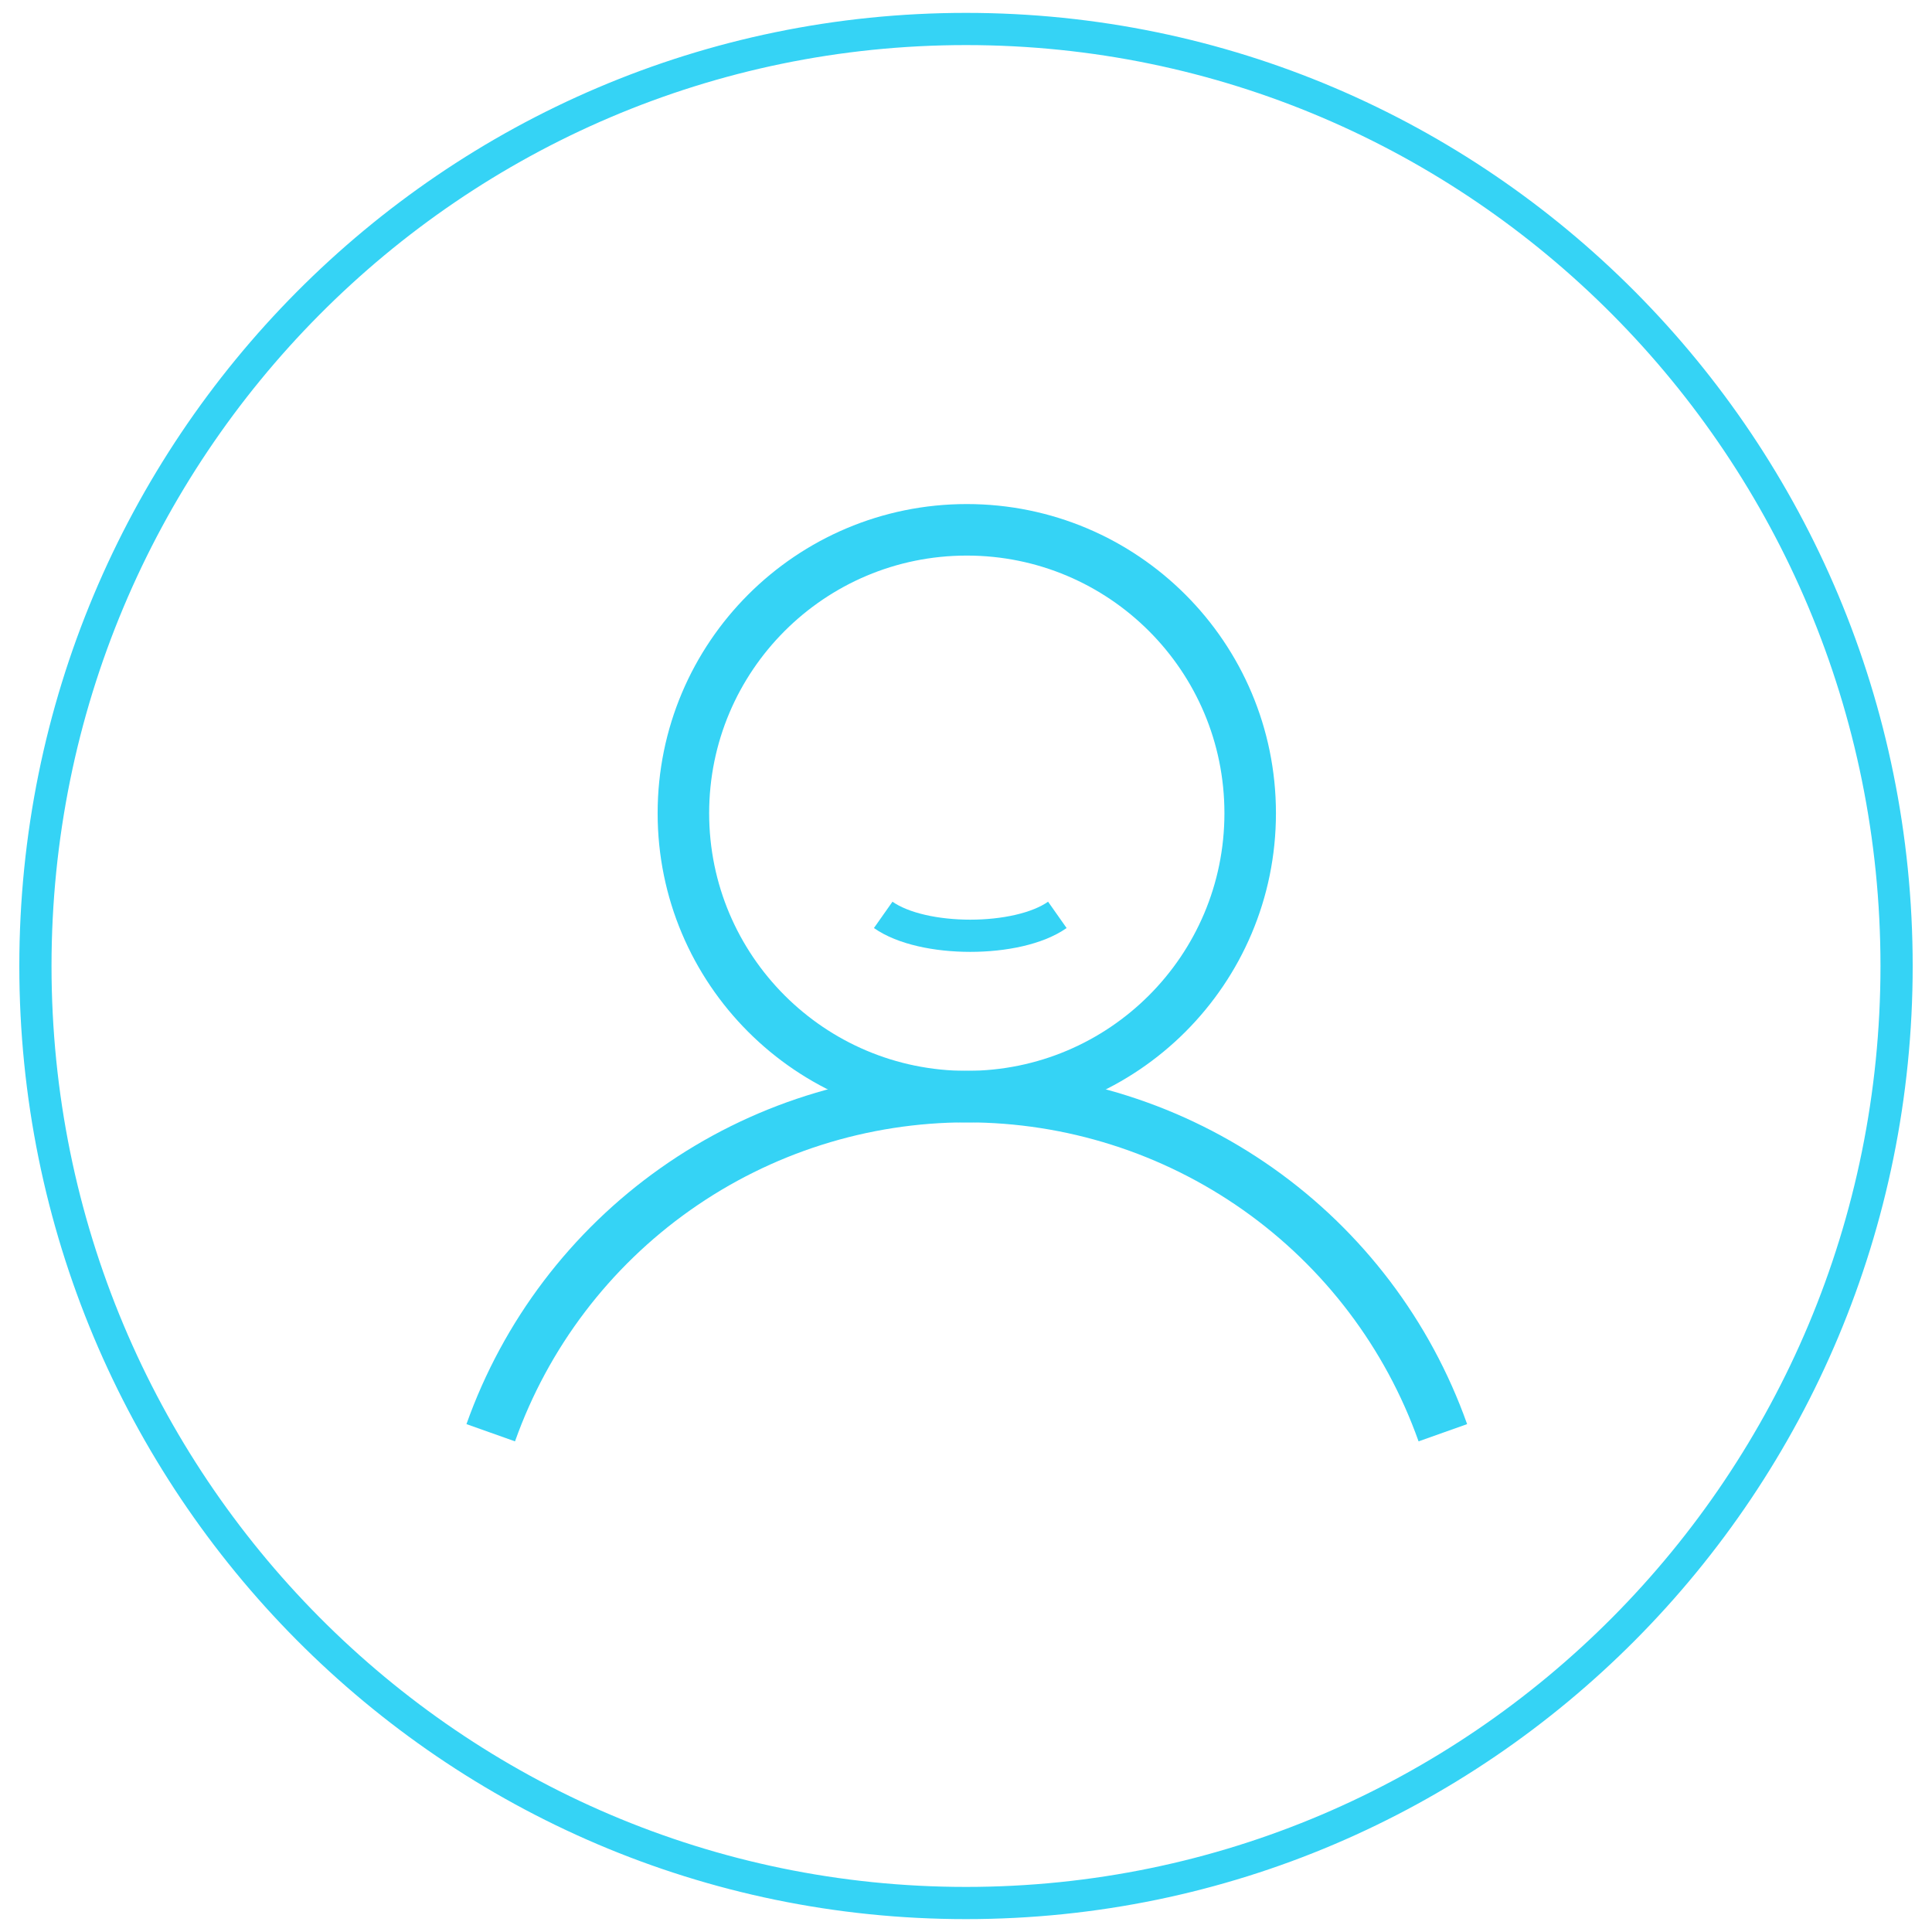
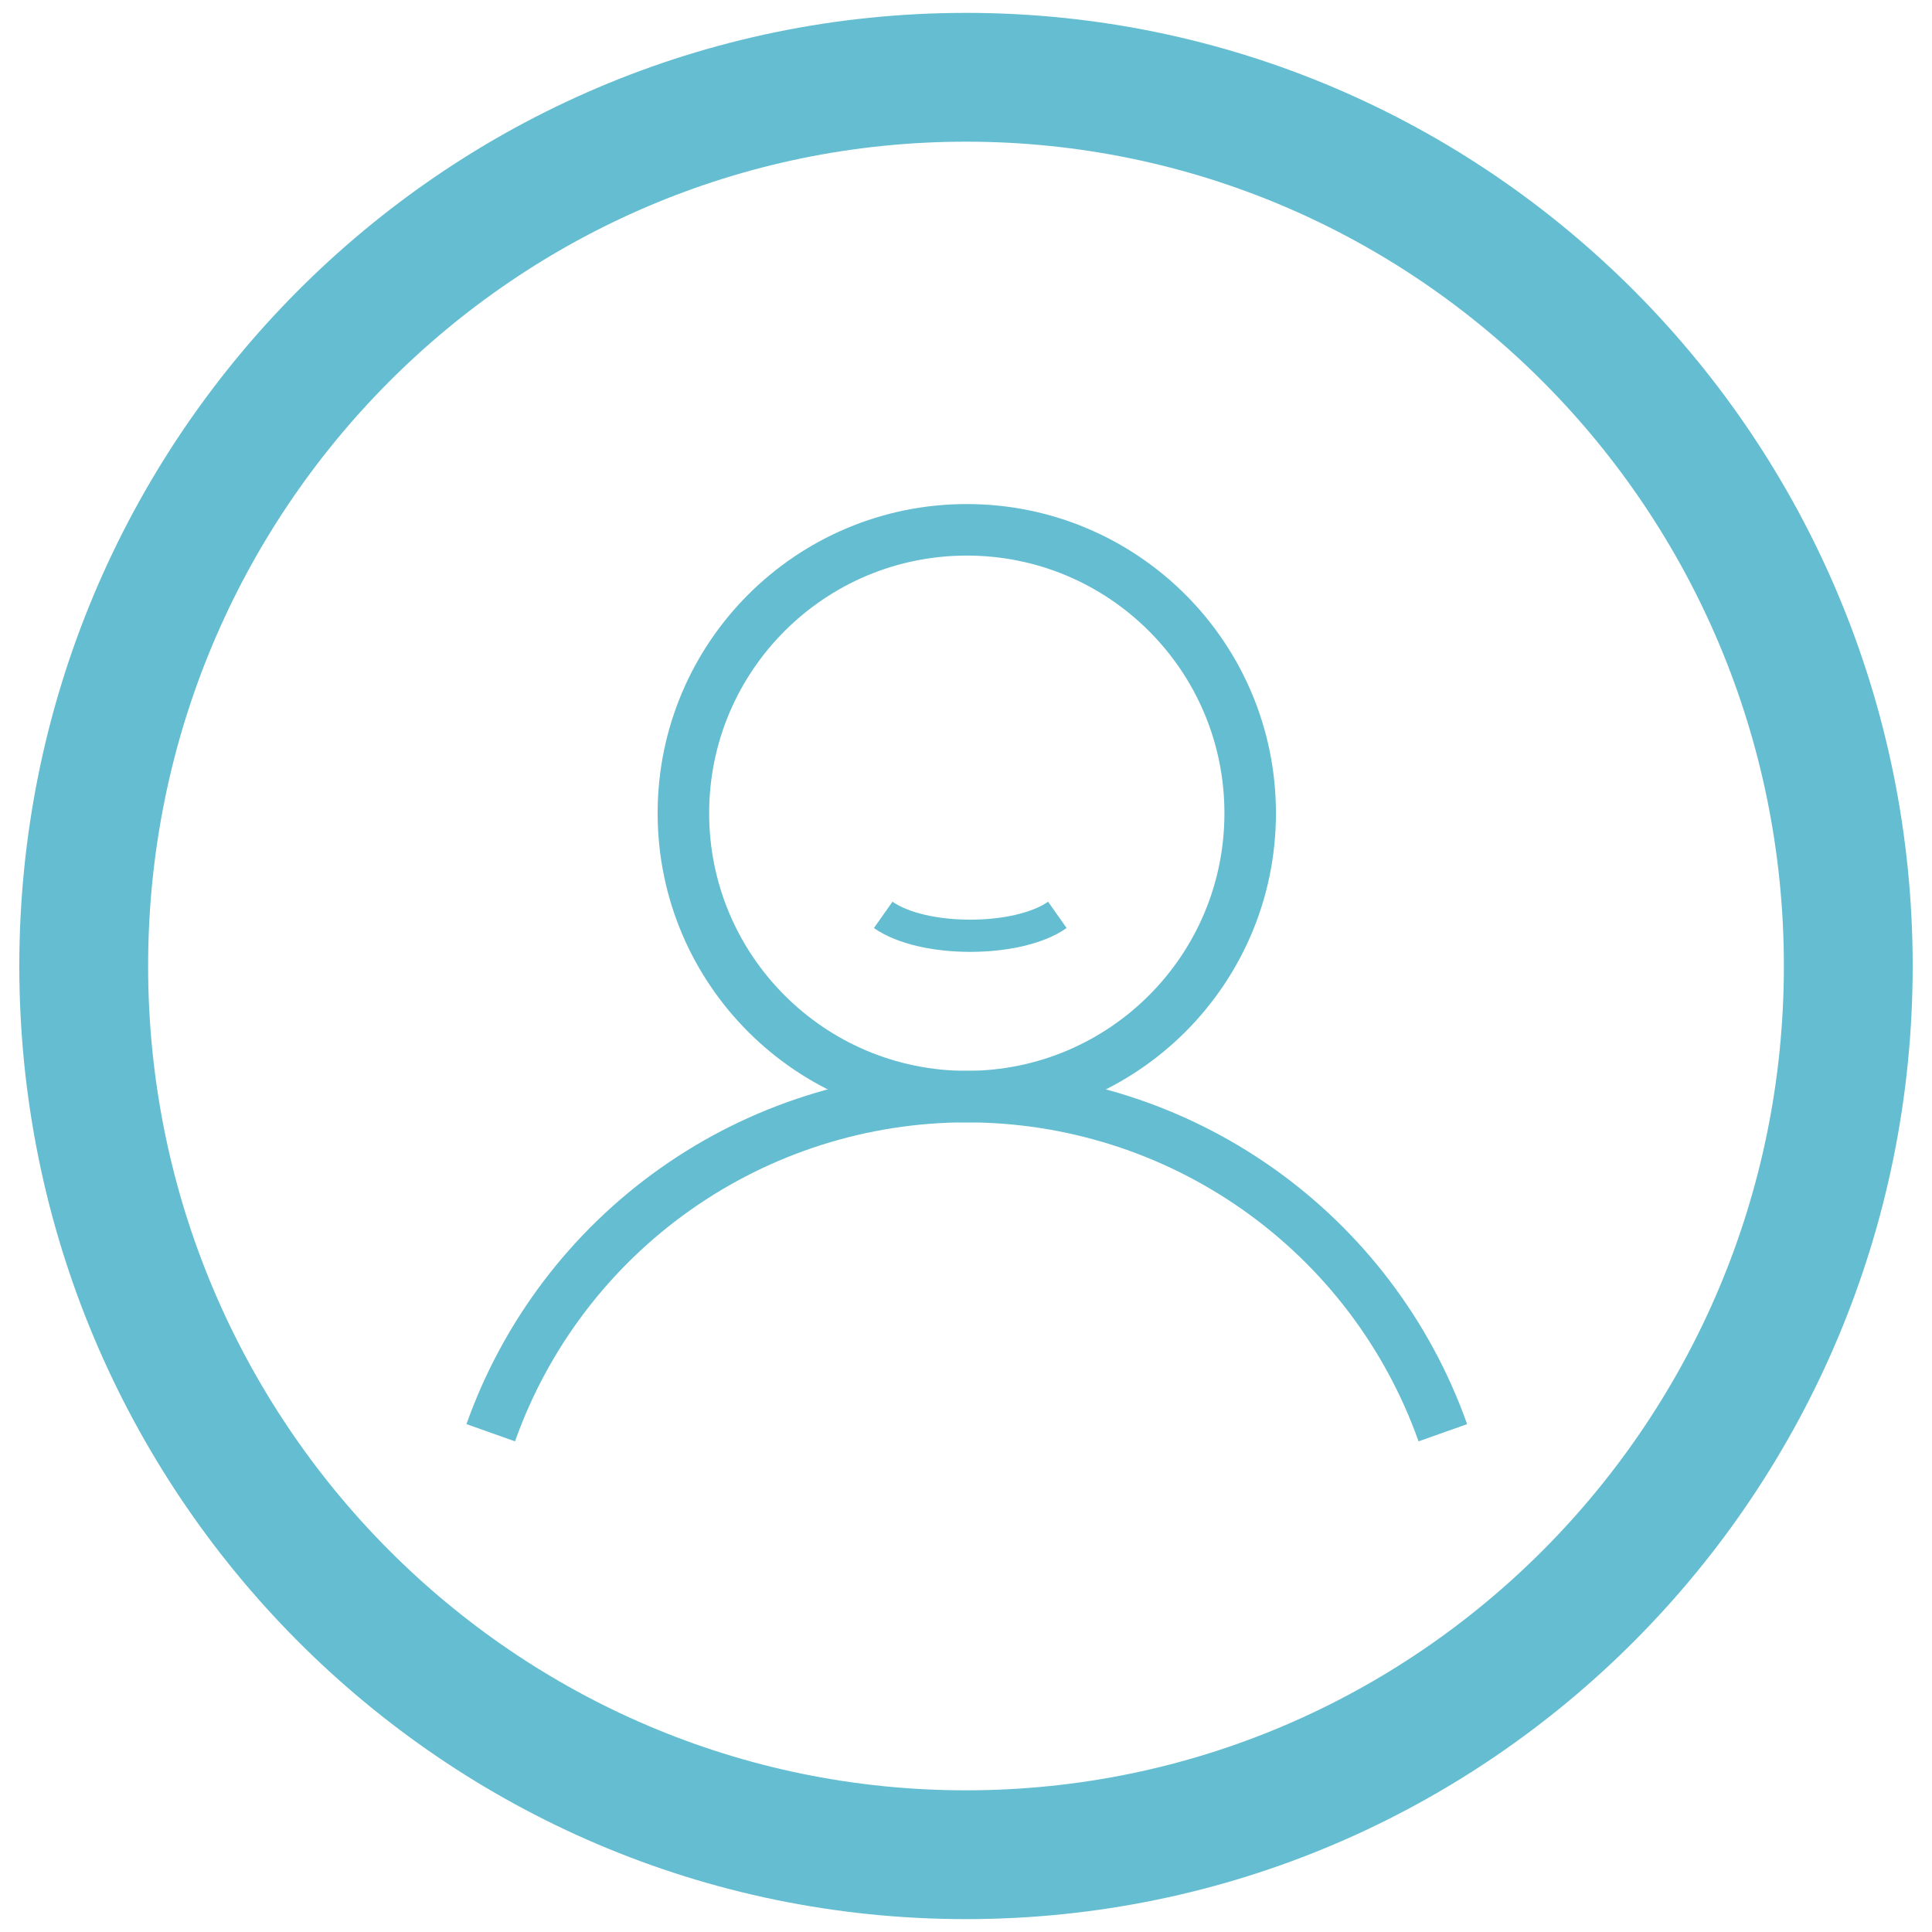
<svg xmlns="http://www.w3.org/2000/svg" width="300" height="300" viewBox="0 0 300 300" fill="none">
-   <path d="M294.5 150C294.5 230.373 229.789 295.5 150 295.5C70.211 295.5 5.5 230.373 5.5 150C5.5 69.627 70.211 4.5 150 4.5C229.789 4.5 294.5 69.627 294.5 150Z" stroke="#35D3F5" stroke-width="5" />
-   <path d="M150.122 170.281C174.426 170.281 194.128 150.579 194.128 126.275C194.128 101.972 174.426 82.27 150.122 82.27C125.819 82.27 106.117 101.972 106.117 126.275C106.117 150.579 125.819 170.281 150.122 170.281Z" stroke="#35D3F5" stroke-width="8" />
-   <path d="M76.201 222.475C81.623 207.205 91.641 193.99 104.877 184.644C118.113 175.298 133.919 170.281 150.122 170.281C166.326 170.281 182.131 175.298 195.368 184.644C208.604 193.99 218.622 207.205 224.044 222.475" stroke="#35D3F5" stroke-width="8" />
-   <path d="M137.143 142.061C143.288 146.388 158.038 146.388 164.184 142.061" stroke="#35D3F5" stroke-width="5" />
+   <path d="M287 150C287 226.279 225.599 288 150 288C74.401 288 13 226.279 13 150C13 73.721 74.401 12 150 12C225.599 12 287 73.721 287 150Z" stroke="#64BDD0" stroke-width="20" />
+   <path d="M150.122 170.281C174.426 170.281 194.128 150.579 194.128 126.275C194.128 101.972 174.426 82.27 150.122 82.27C125.819 82.27 106.117 101.972 106.117 126.275C106.117 150.579 125.819 170.281 150.122 170.281Z" stroke="#64BDD0" stroke-width="8" />
+   <path d="M76.201 222.475C81.623 207.205 91.641 193.99 104.877 184.644C118.113 175.298 133.919 170.281 150.122 170.281C166.326 170.281 182.131 175.298 195.368 184.644C208.604 193.99 218.622 207.205 224.044 222.475" stroke="#64BDD0" stroke-width="8" />
+   <path d="M137.143 142.061C143.288 146.388 158.038 146.388 164.184 142.061" stroke="#64BDD0" stroke-width="5" />
</svg>
